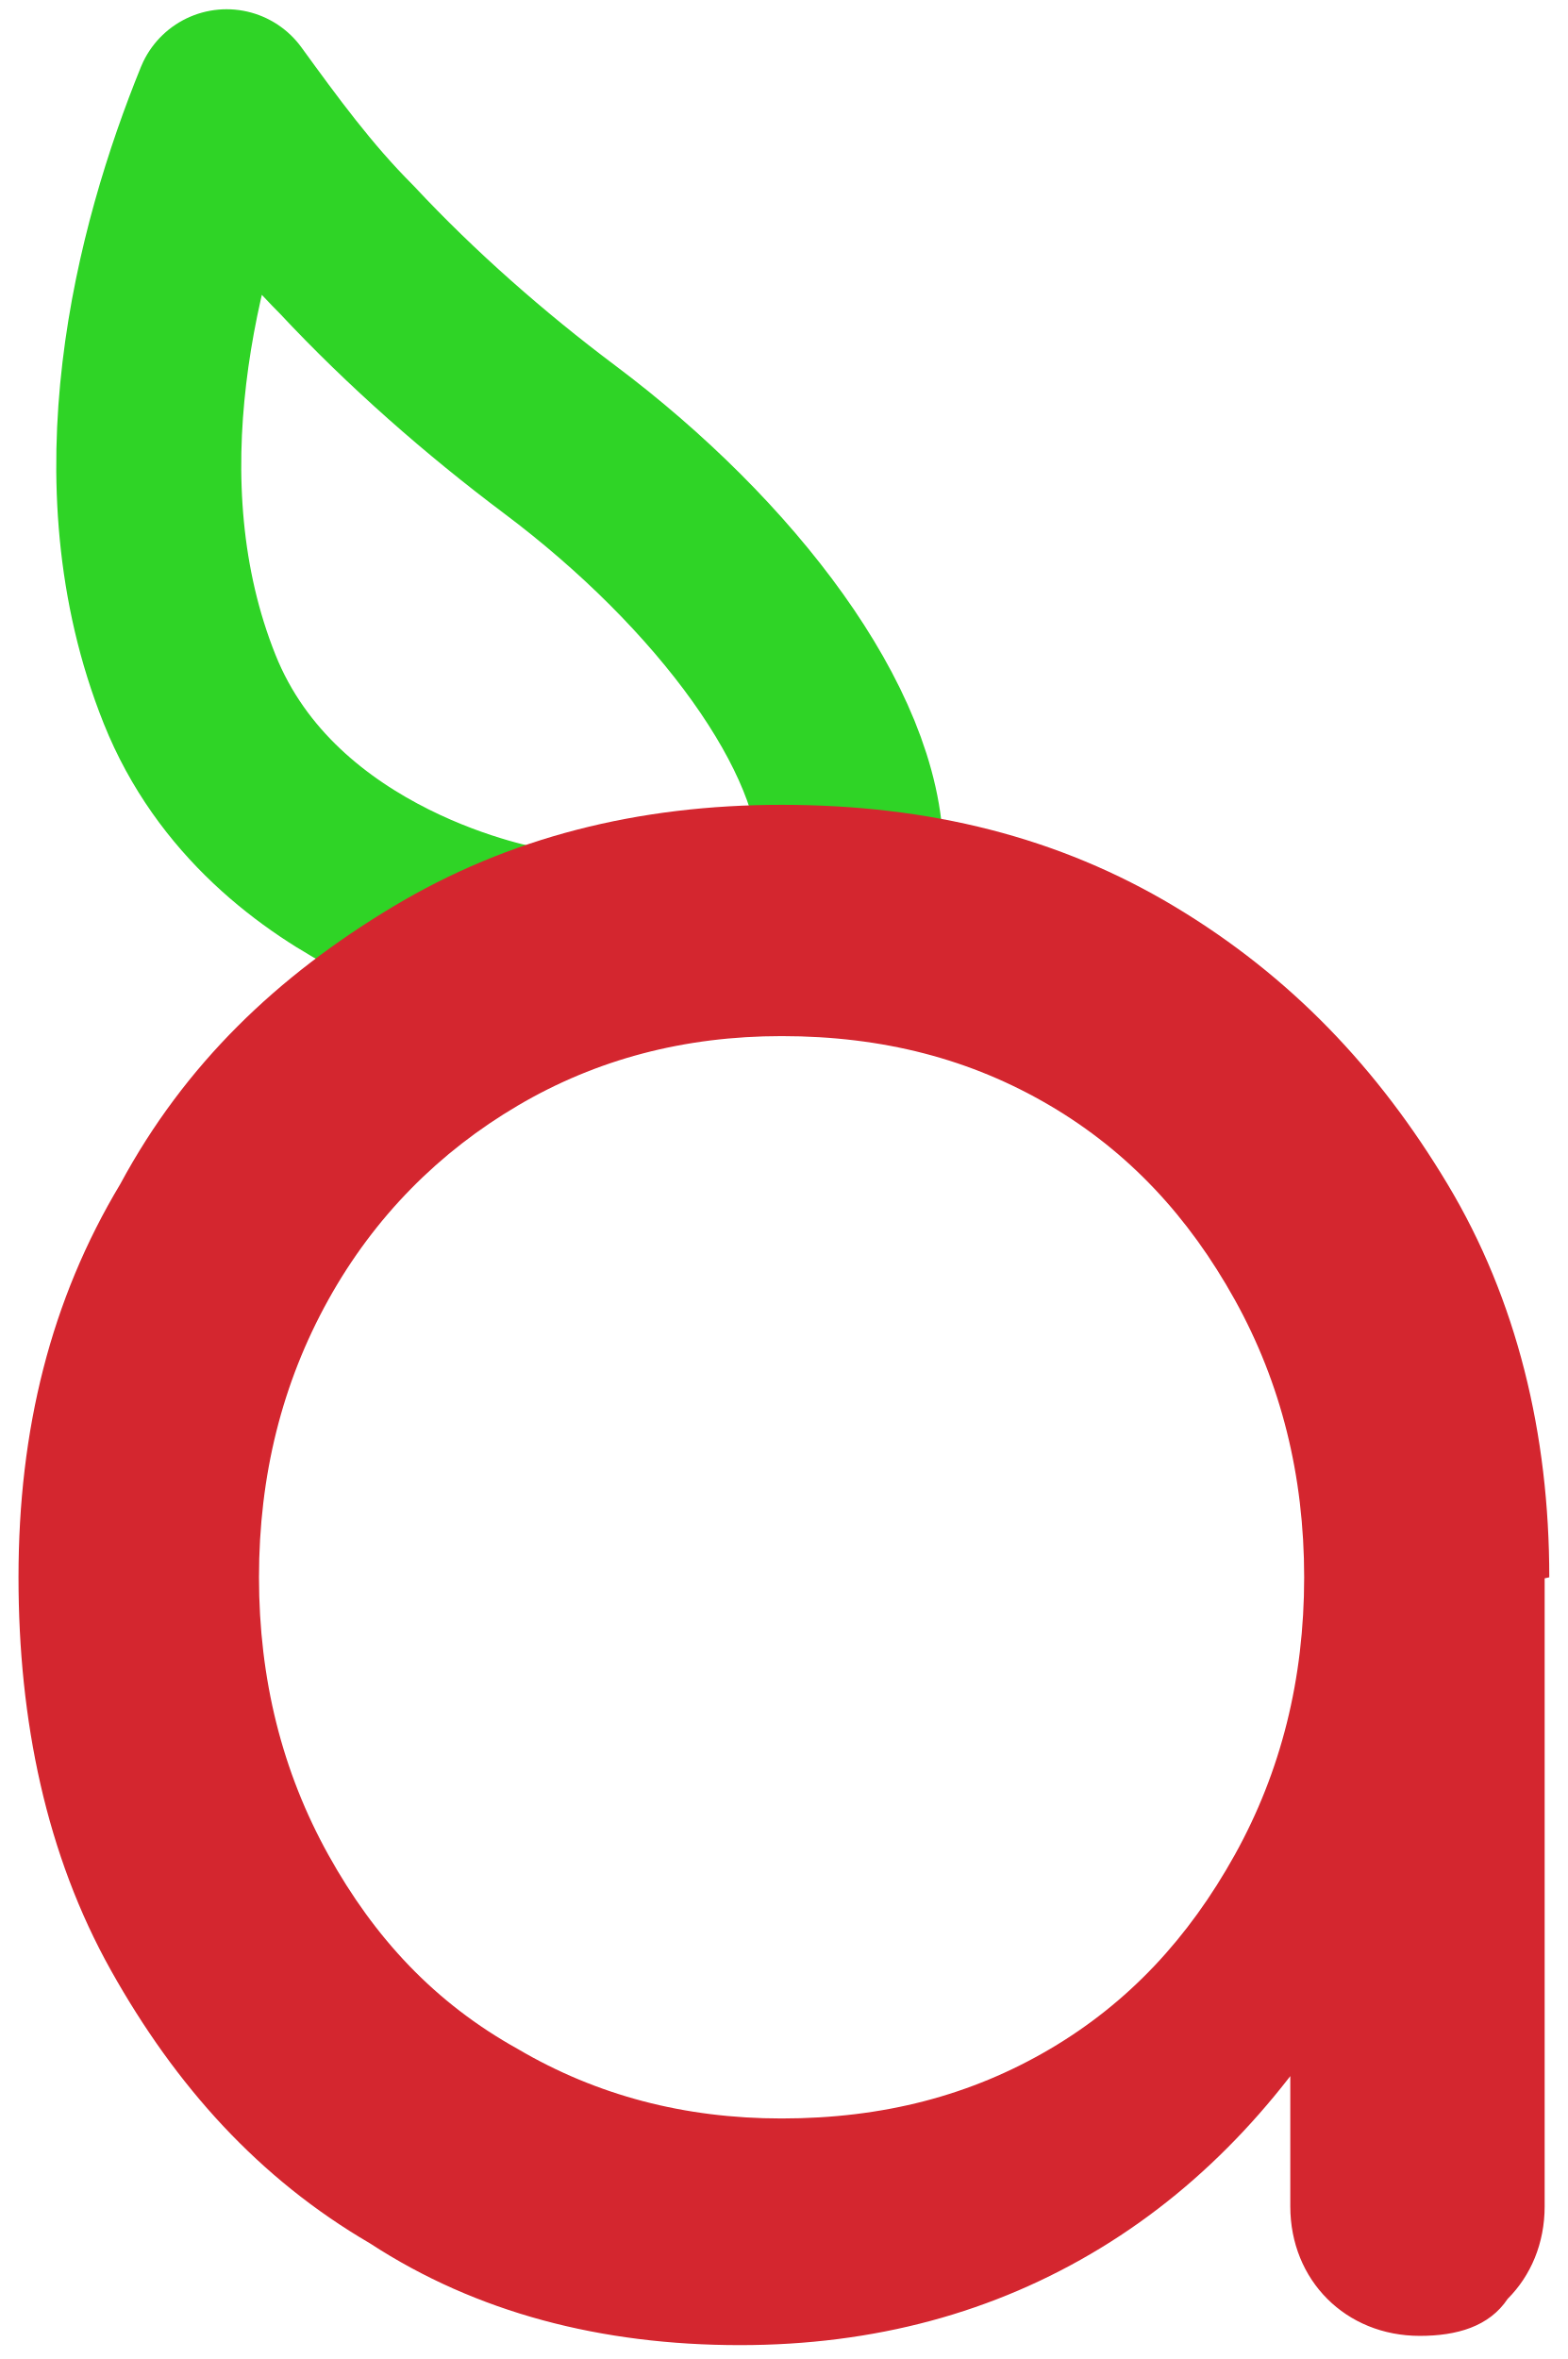
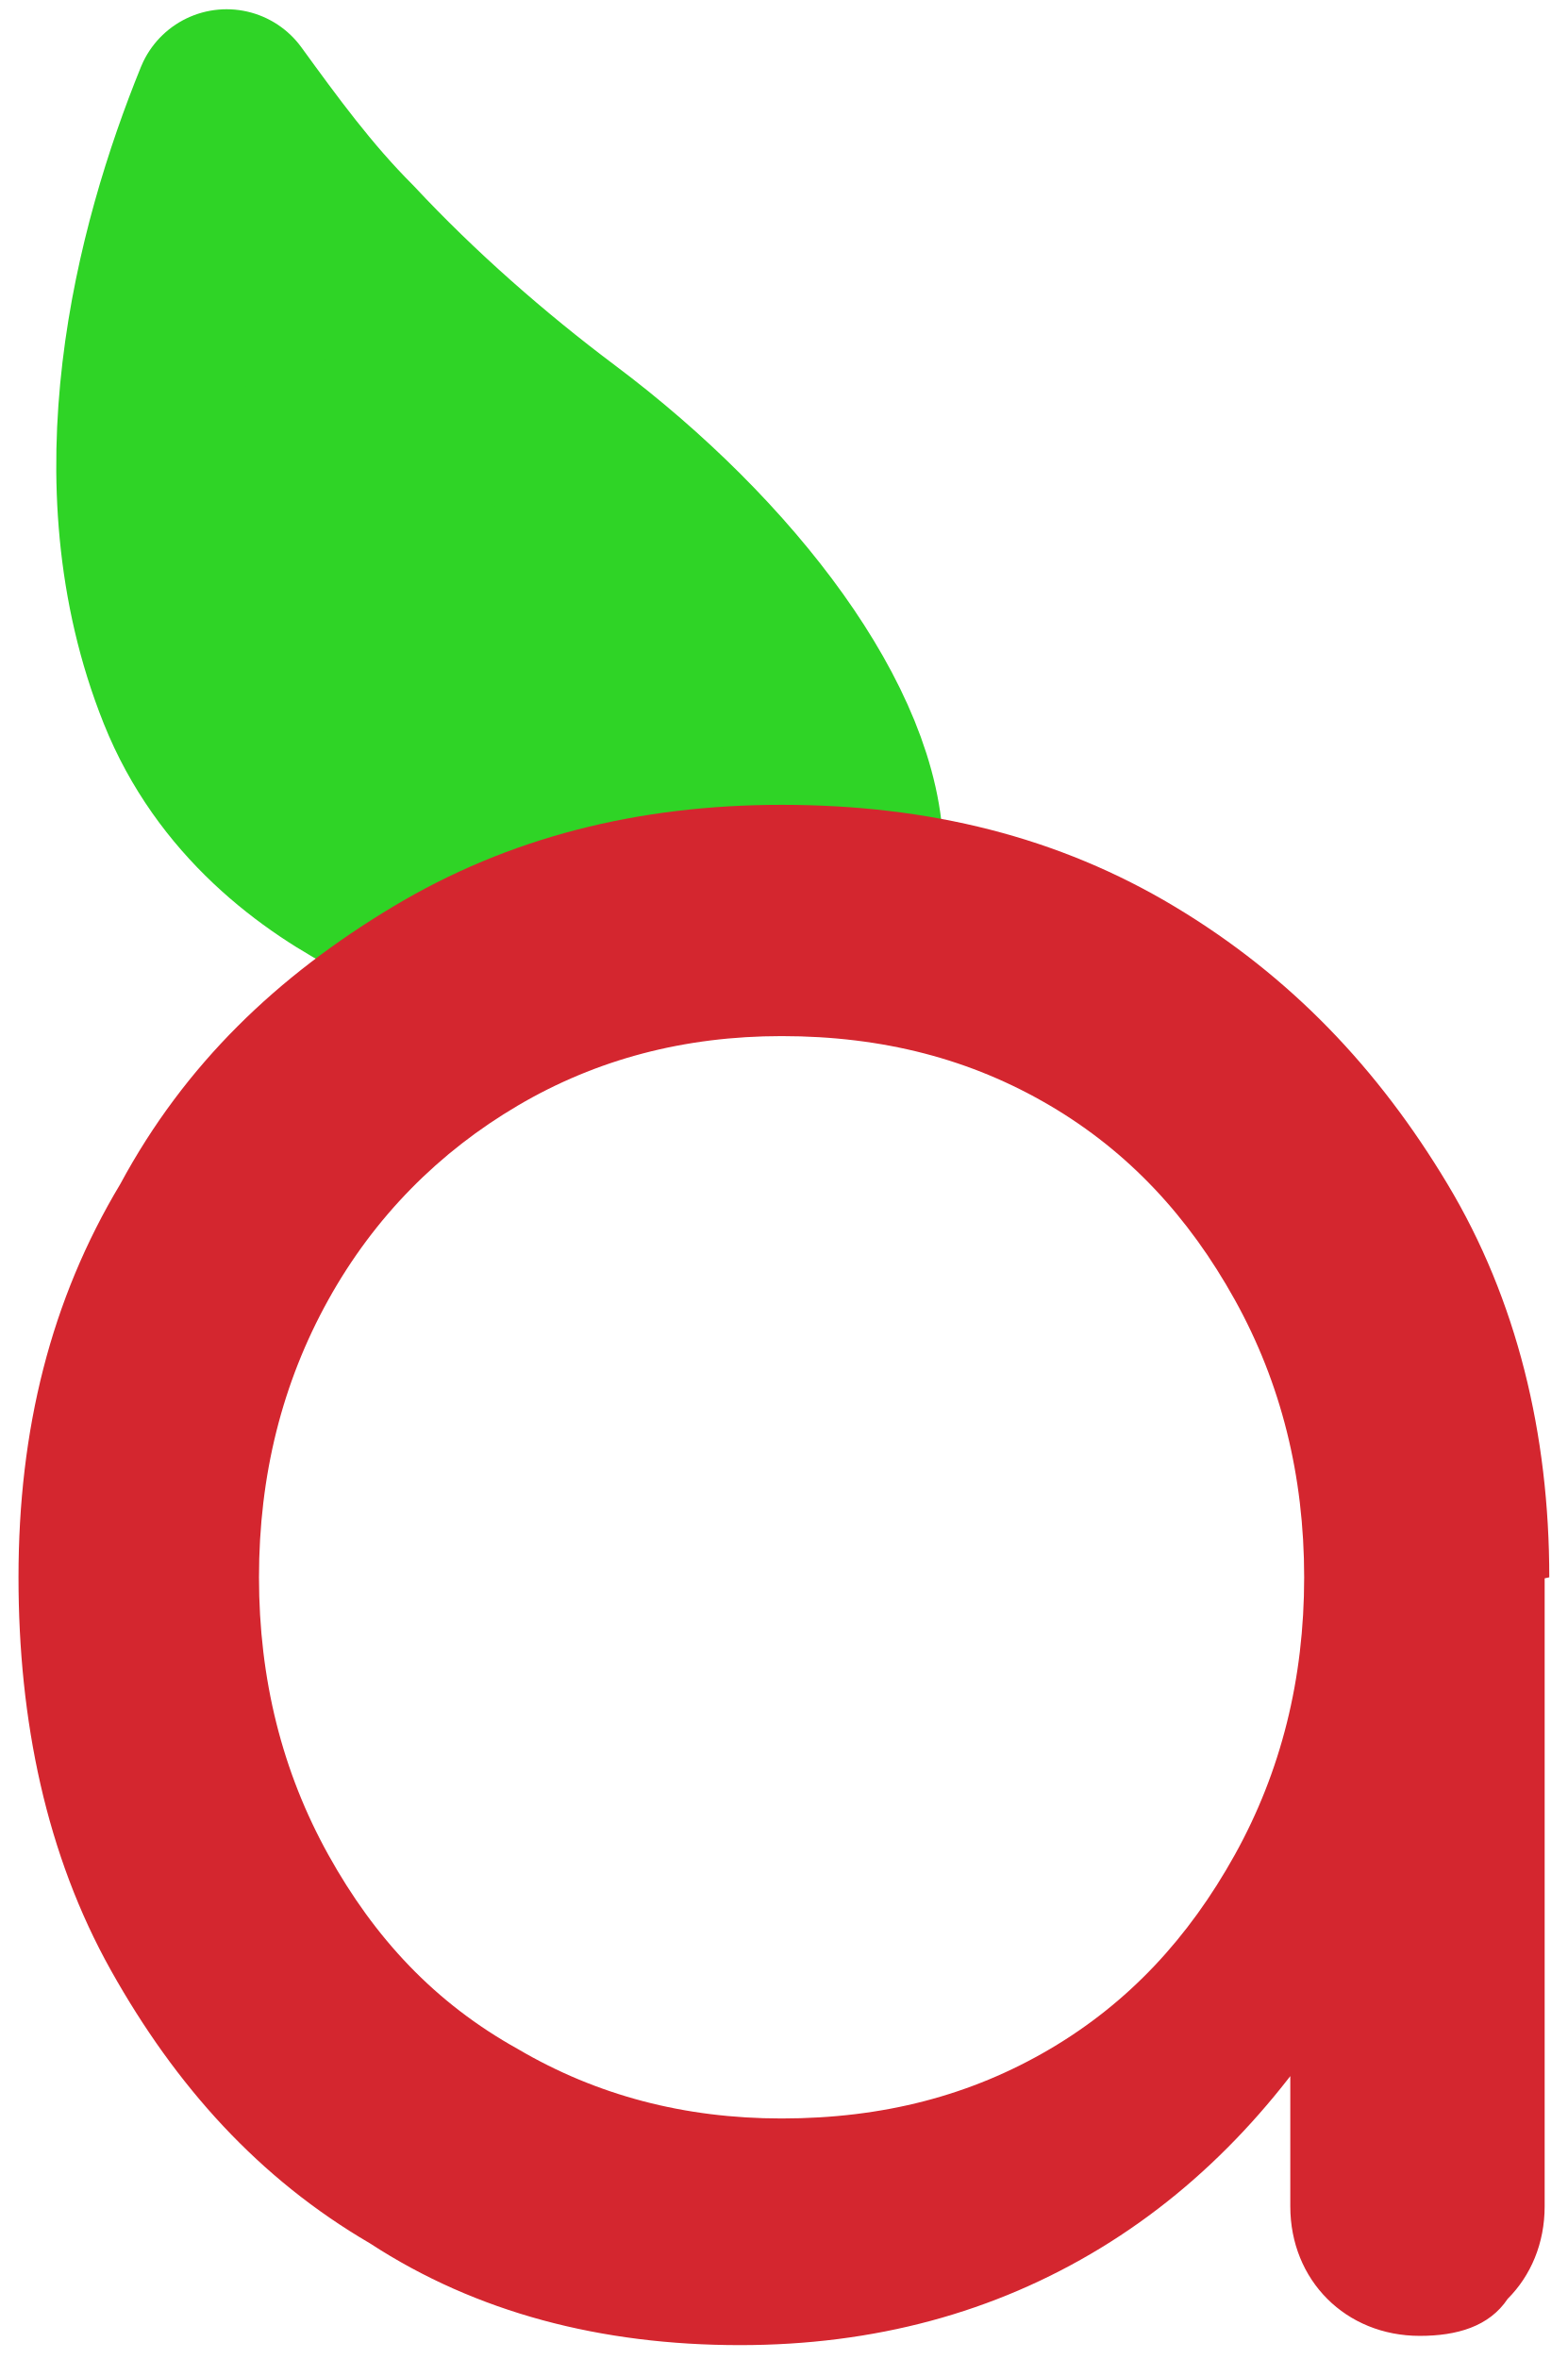
<svg xmlns="http://www.w3.org/2000/svg" version="1.1" id="Version_1" x="0px" y="0px" viewBox="0 0 33.9 51" style="enable-background:new 0 0 33.9 51;" xml:space="preserve">
  <style type="text/css">
- 	.st0{fill:none;stroke:#2FD426;stroke-width:4;stroke-linejoin:round;}
+ 	.st0{fill:#2FD426;stroke:#2FD426;stroke-width:4;stroke-linejoin:round;}
	.st1{enable-background:new    ;}
	.st2{fill:#D4262F;}
</style>
  <path class="st0" d="M11.3,20.3c0,0-5.4-0.9-7.2-5.4S3.6,5.4,4.9,2.2c0.8,1.1,1.6,2.2,2.6,3.2c1.4,1.5,3,2.9,4.6,4.1  c3.6,2.7,6.3,6.3,6.3,9" />
  <g class="st1">
-     <path class="st2" d="M16,50.7c-3,0-5.7-0.7-8-2.2c-2.4-1.4-4.2-3.4-5.6-5.9c-1.4-2.5-2-5.4-2-8.5c0-3.2,0.7-6,2.2-8.5   C4,23,6,21.1,8.5,19.6c2.5-1.5,5.3-2.2,8.4-2.2c3.2,0,6,0.7,8.5,2.2c2.5,1.5,4.4,3.5,5.9,6c1.5,2.5,2.2,5.4,2.2,8.5l-2.2,0.5   c0,3-0.7,5.8-2,8.2c-1.4,2.4-3.2,4.4-5.5,5.8C21.5,50,18.9,50.7,16,50.7z M16.9,45.8c2.2,0,4.1-0.5,5.8-1.5c1.7-1,3-2.4,4-4.2   c1-1.8,1.5-3.8,1.5-6c0-2.2-0.5-4.2-1.5-6c-1-1.8-2.3-3.2-4-4.2c-1.7-1-3.6-1.5-5.8-1.5c-2.1,0-4,0.5-5.7,1.5   c-1.7,1-3.1,2.4-4.1,4.2c-1,1.8-1.5,3.8-1.5,6c0,2.2,0.5,4.2,1.5,6c1,1.8,2.3,3.2,4.1,4.2C12.9,45.3,14.8,45.8,16.9,45.8z    M30.7,50.5c-0.8,0-1.5-0.3-2-0.8c-0.5-0.5-0.8-1.2-0.8-2v-9.6l1.1-5.8l4.4,1.7v13.7c0,0.8-0.3,1.5-0.8,2   C32.2,50.3,31.5,50.5,30.7,50.5z" />
+     <path class="st2" d="M16,50.7c-3,0-5.7-0.7-8-2.2c-2.4-1.4-4.2-3.4-5.6-5.9s-2-5.4-2-8.5c0-3.2,0.7-6,2.2-8.5C4,23,6,21.1,8.5,19.6   s5.3-2.2,8.4-2.2c3.2,0,6,0.7,8.5,2.2s4.4,3.5,5.9,6s2.2,5.4,2.2,8.5l-2.2,0.5c0,3-0.7,5.8-2,8.2c-1.4,2.4-3.2,4.4-5.5,5.8   C21.5,50,18.9,50.7,16,50.7z M16.9,45.8c2.2,0,4.1-0.5,5.8-1.5s3-2.4,4-4.2s1.5-3.8,1.5-6s-0.5-4.2-1.5-6s-2.3-3.2-4-4.2   s-3.6-1.5-5.8-1.5c-2.1,0-4,0.5-5.7,1.5s-3.1,2.4-4.1,4.2c-1,1.8-1.5,3.8-1.5,6s0.5,4.2,1.5,6s2.3,3.2,4.1,4.2   C12.9,45.3,14.8,45.8,16.9,45.8z M30.7,50.5c-0.8,0-1.5-0.3-2-0.8s-0.8-1.2-0.8-2v-9.6l1.1-5.8l4.4,1.7v13.7c0,0.8-0.3,1.5-0.8,2   C32.2,50.3,31.5,50.5,30.7,50.5z" />
  </g>
</svg>
